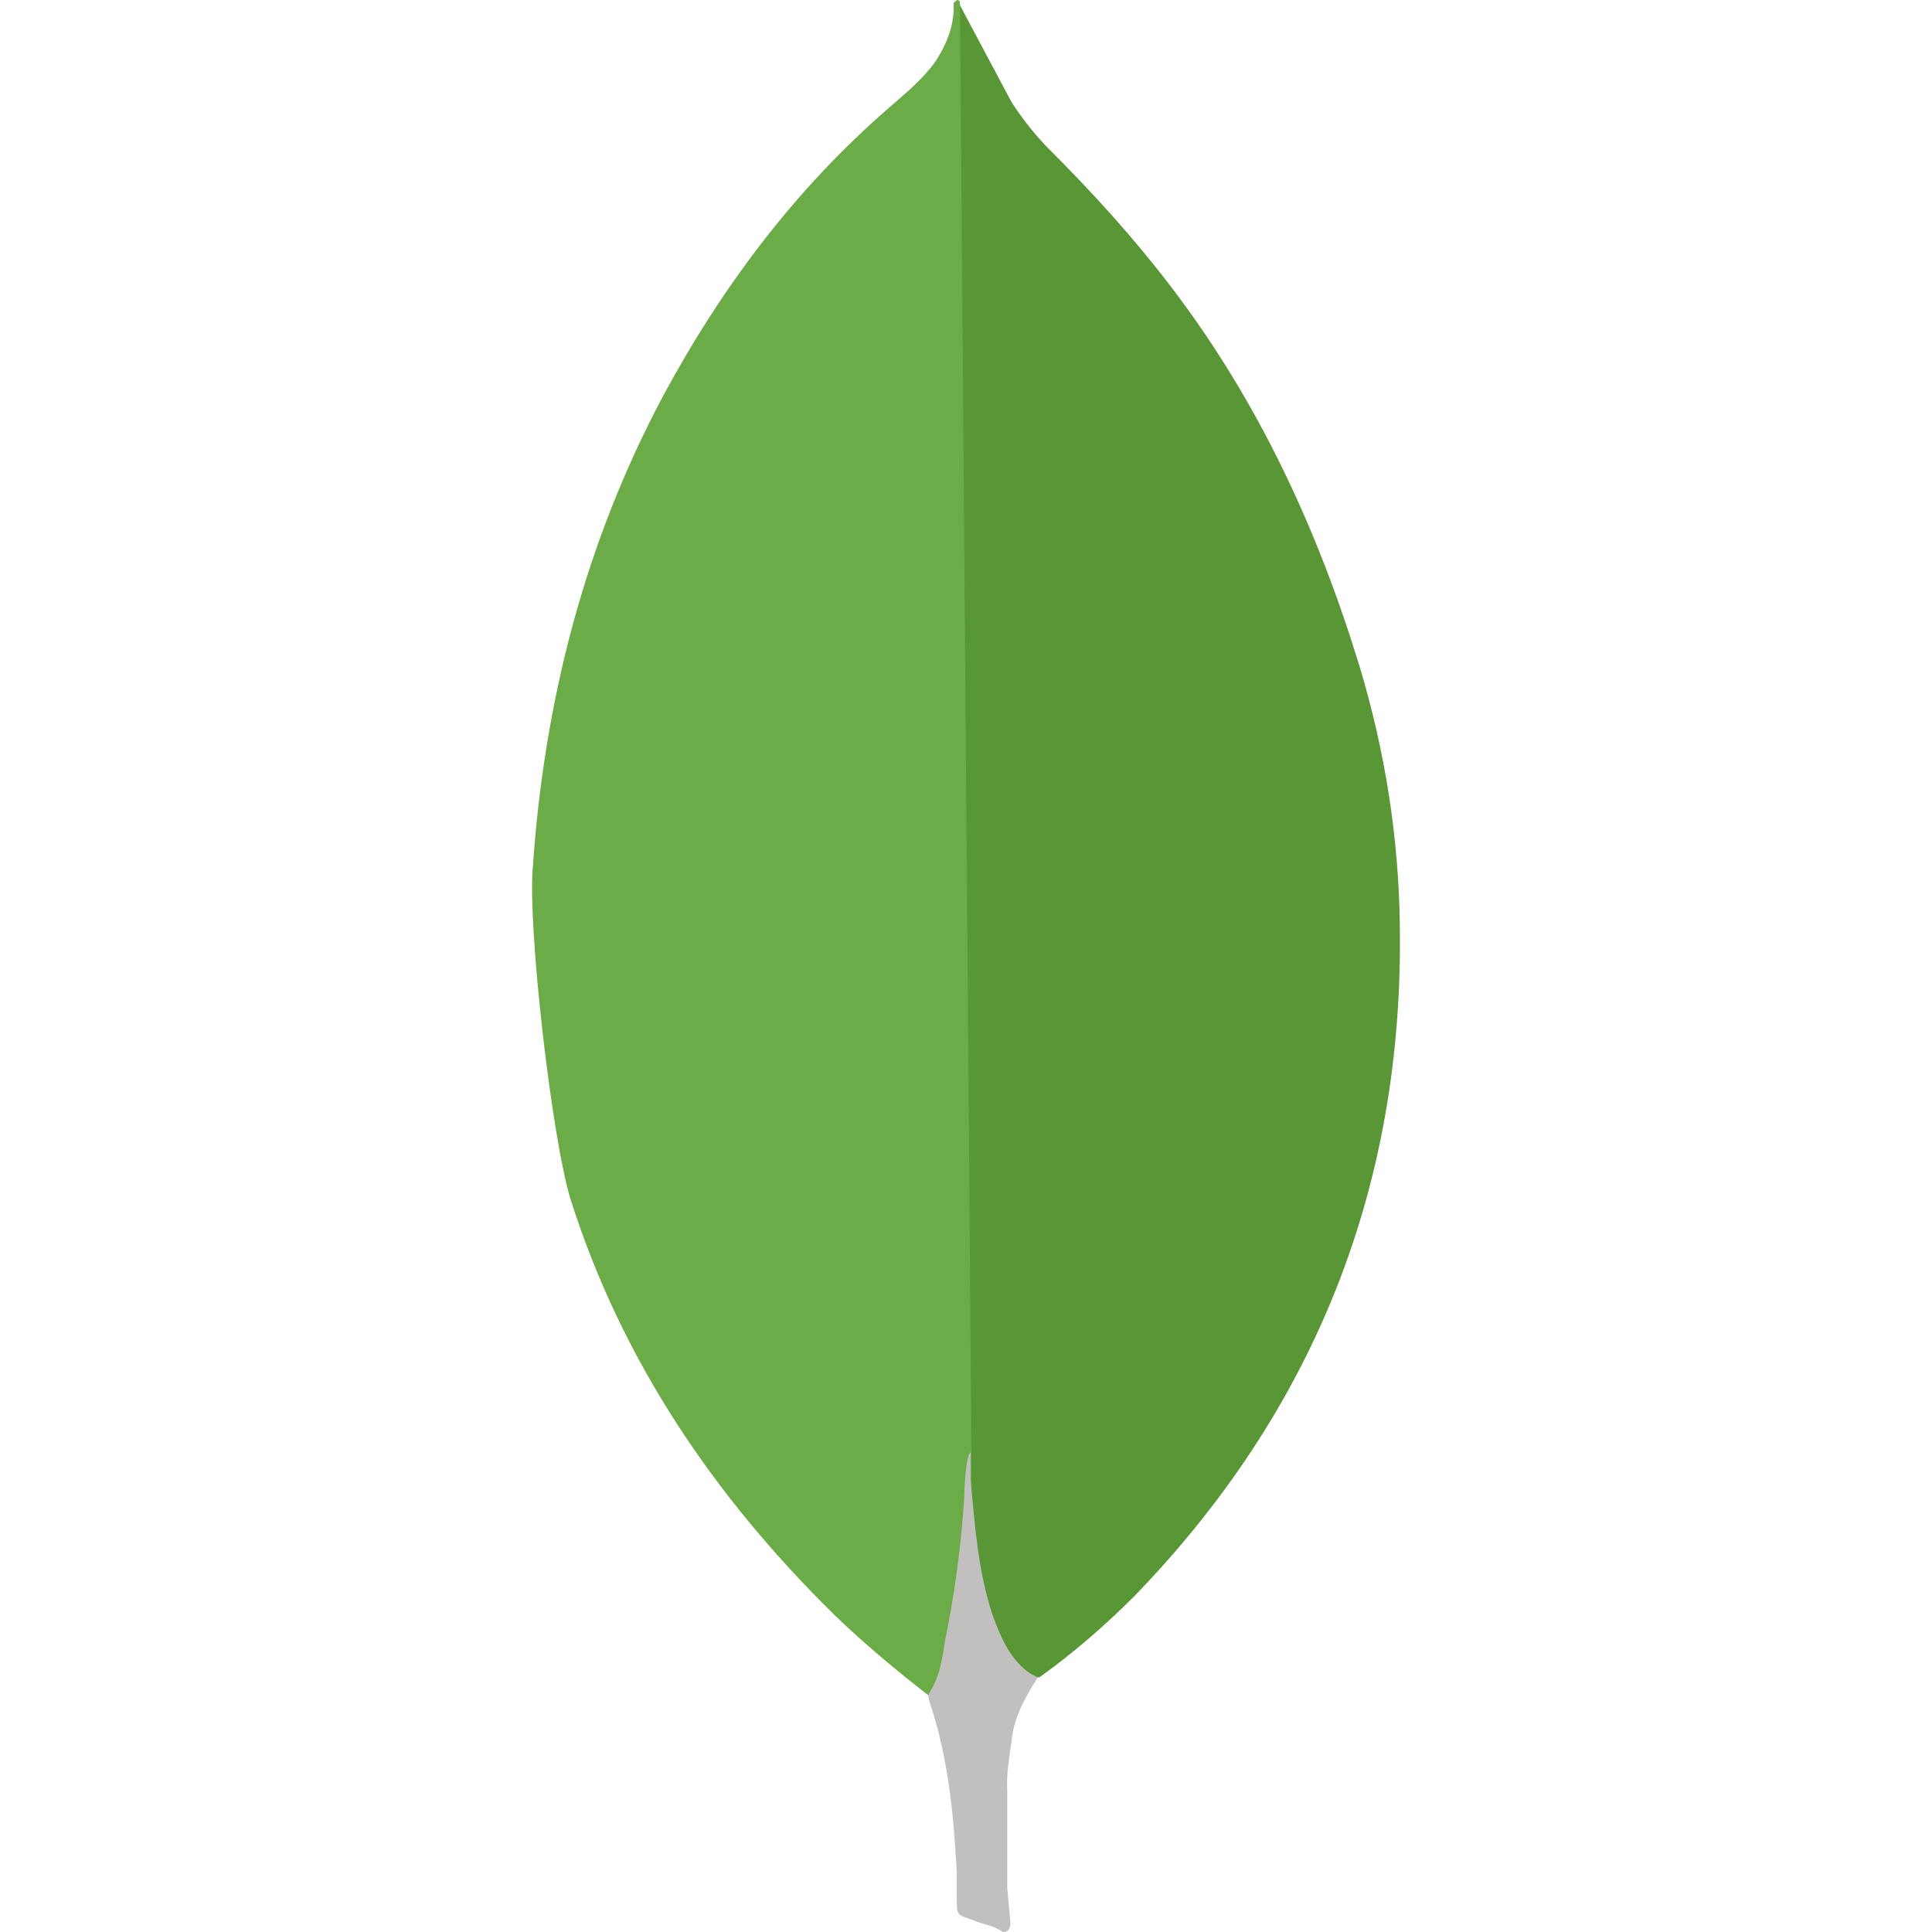
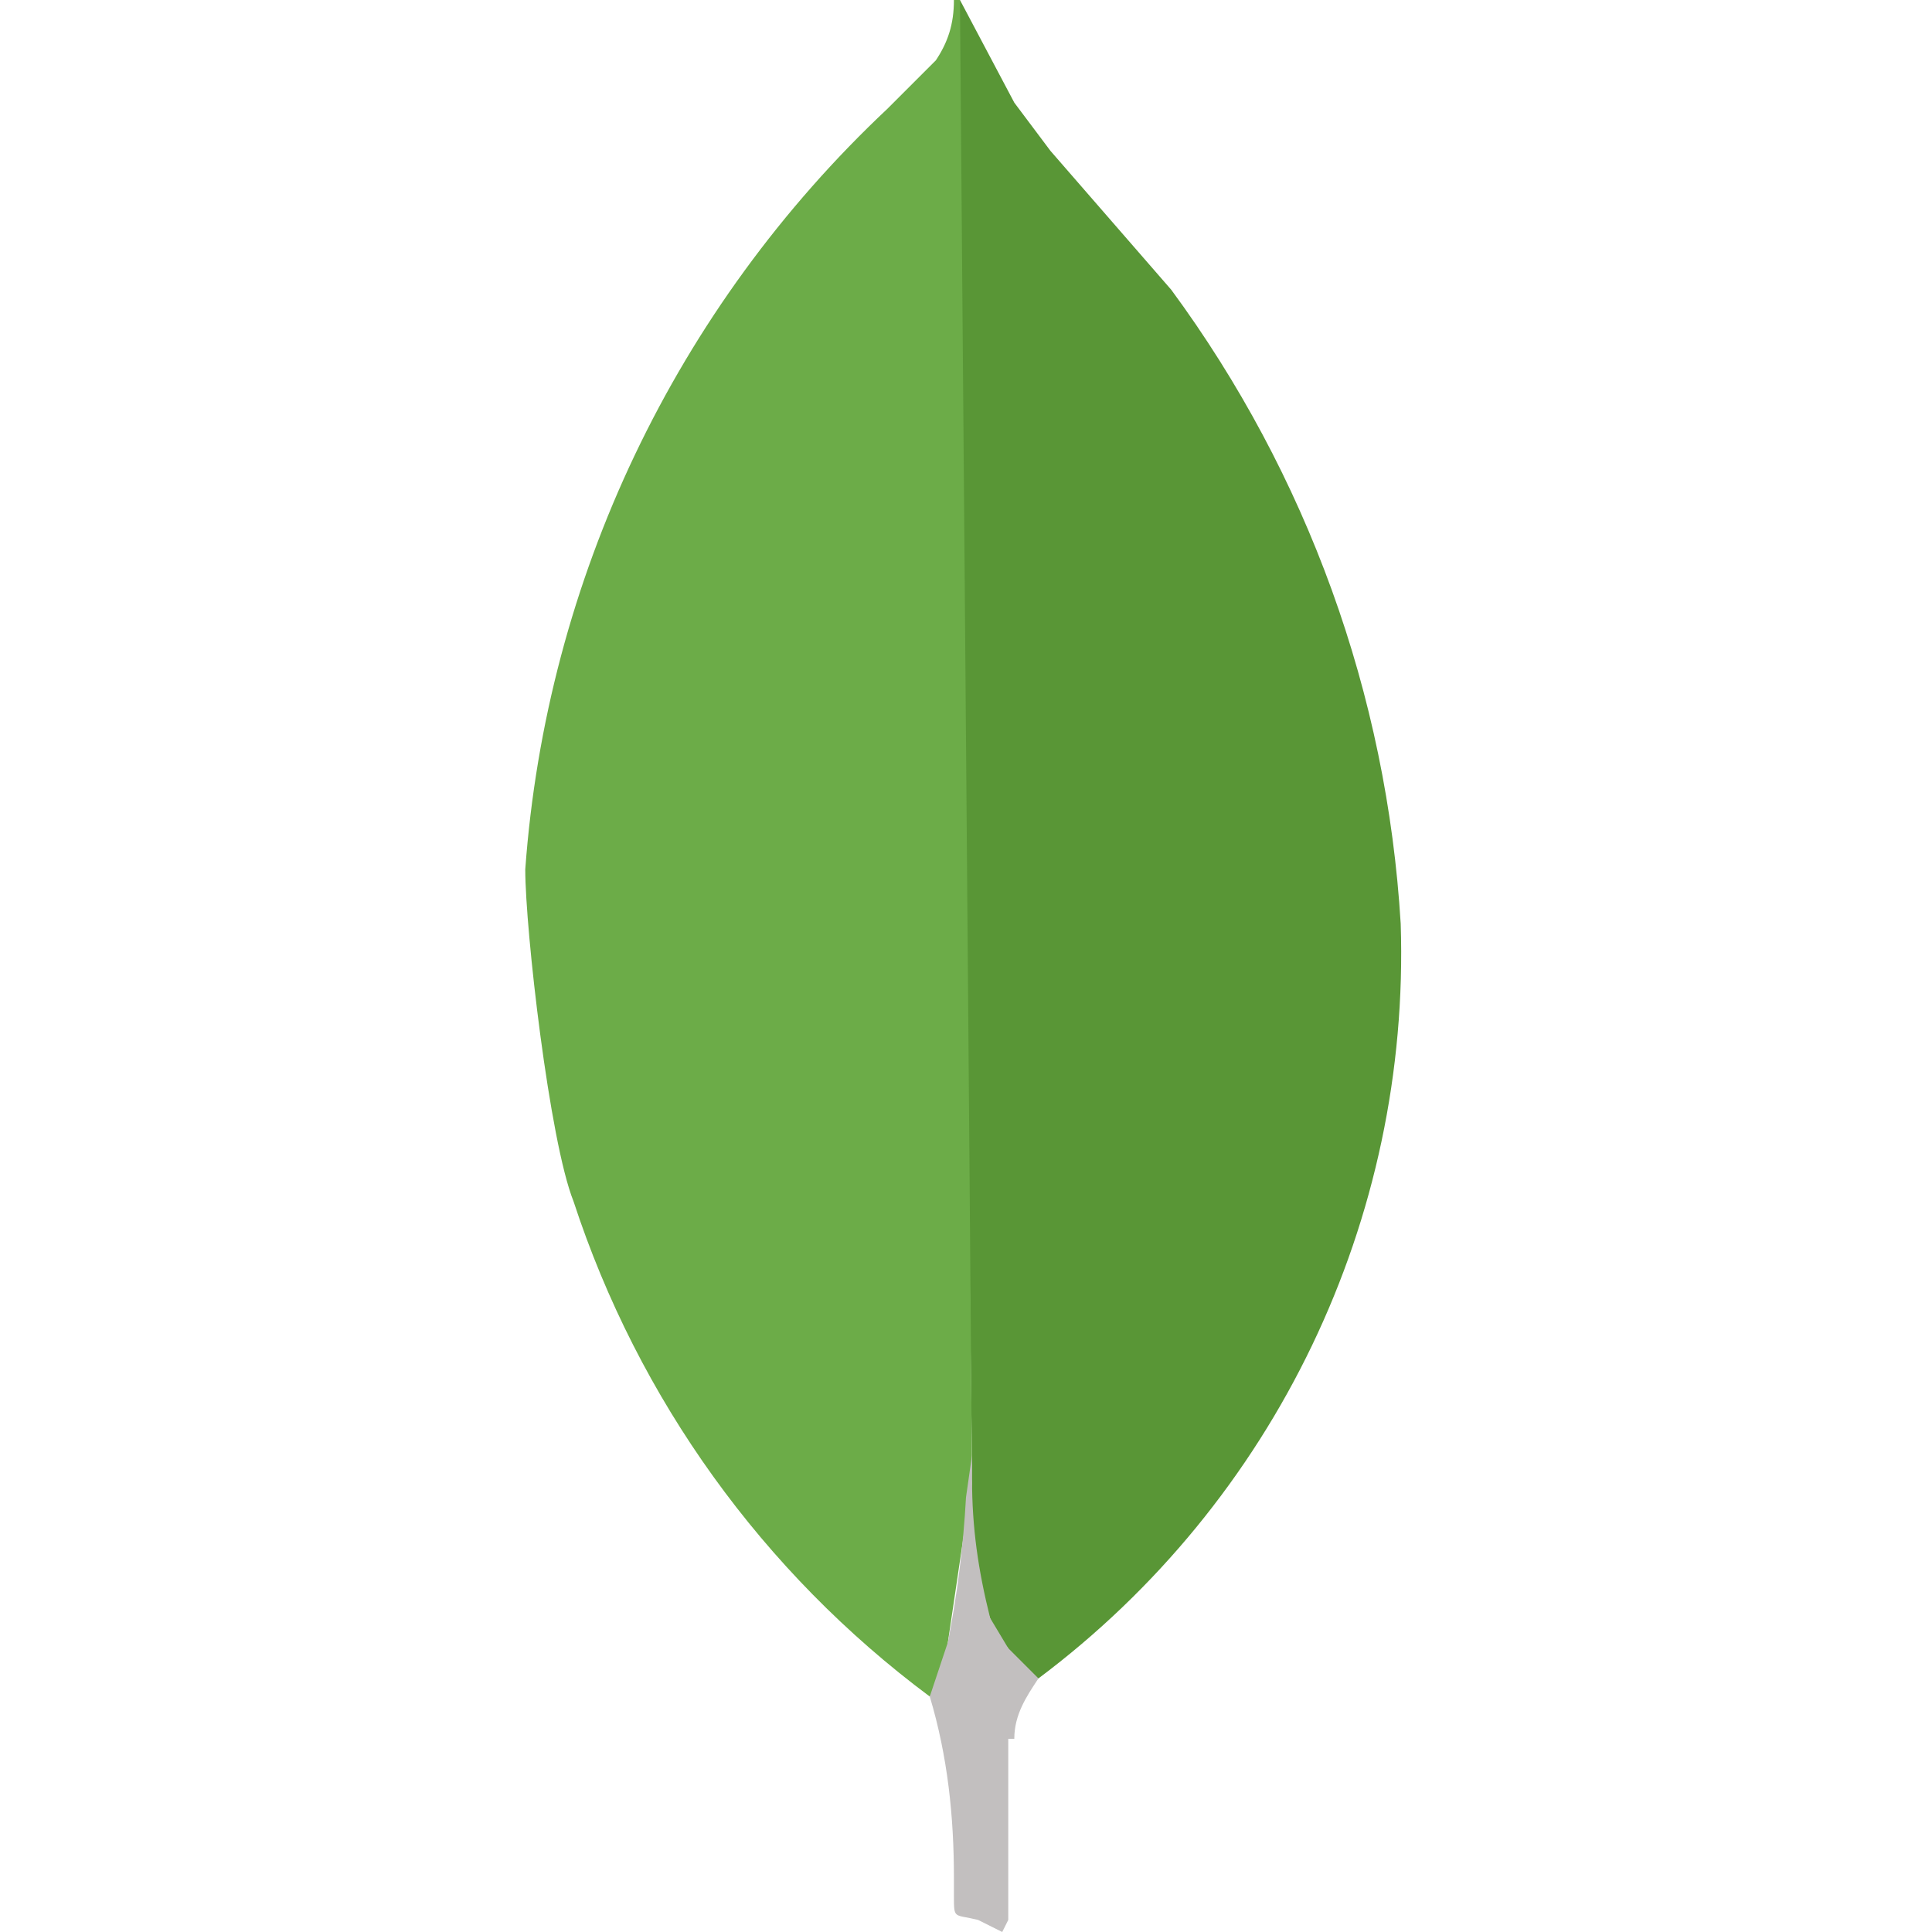
- <svg xmlns="http://www.w3.org/2000/svg" width="64" height="64" viewBox="0 0 32 32">
-   <path d="M15.9.087l.854 1.604c.192.296.4.558.645.802.715.715 1.394 1.464 2.004 2.266 1.447 1.9 2.423 4.01 3.12 6.292.418 1.394.645 2.824.662 4.27.07 4.323-1.412 8.035-4.4 11.12-.488.488-1.01.94-1.57 1.342-.296 0-.436-.227-.558-.436-.227-.383-.366-.82-.436-1.255-.105-.523-.174-1.046-.14-1.586v-.244C16.057 24.21 15.796.21 15.9.087z" fill="#599636" />
-   <path d="M15.9.034c-.035-.07-.07-.017-.105.017.017.35-.105.662-.296.96-.21.296-.488.523-.767.767-1.55 1.342-2.77 2.963-3.747 4.776-1.3 2.44-1.97 5.055-2.16 7.808-.087.993.314 4.497.627 5.508.854 2.684 2.388 4.933 4.375 6.885.488.47 1.01.906 1.55 1.325.157 0 .174-.14.21-.244a4.78 4.78 0 0 0 .157-.68l.35-2.614L15.9.034z" fill="#6cac48" />
-   <path d="M16.754 28.845c.035-.4.227-.732.436-1.063-.21-.087-.366-.26-.488-.453-.105-.174-.192-.383-.26-.575-.244-.732-.296-1.5-.366-2.248v-.453c-.087.07-.105.662-.105.75a17.37 17.37 0 0 1-.314 2.353c-.052.314-.087.627-.28.906 0 .035 0 .07.017.122.314.924.4 1.865.453 2.824v.35c0 .418-.017.33.33.47.14.052.296.07.436.174.105 0 .122-.087.122-.157l-.052-.575v-1.604c-.017-.28.035-.558.07-.82z" fill="#c2bfbf" />
+ <svg xmlns="http://www.w3.org/2000/svg" viewBox="0 0 32 32">
+   <path fill="#599636" d="m15.9 0 .9 1.7.6.8 2 2.3a19.7 19.7 0 0 1 3.8 10.5 15 15 0 0 1-6 12.5c-.3 0-.4-.2-.5-.5-.3-.3-.4-.8-.5-1.2a6 6 0 0 1-.1-1.6v-.2S15.8.3 15.9 0z" />
+   <path fill="#6cac48" d="M15.9 0h-.1c0 .4-.1.7-.3 1l-.8.8a19.2 19.2 0 0 0-6 12.6c0 1 .4 4.5.8 5.5a16.7 16.7 0 0 0 5.9 8.2l.2-.3a4.8 4.8 0 0 0 .1-.6l.4-2.7L15.9 0z" />
+   <path fill="#c2bfbf" d="M16.8 28.8c0-.4.2-.7.4-1l-.5-.5-.3-.5c-.2-.8-.3-1.5-.3-2.3v-.4l-.1.7a17.4 17.4 0 0 1-.3 2.4l-.3.9c.3 1 .4 2 .4 3v.3c0 .4 0 .3.4.4l.4.2.1-.2v-3z" />
</svg>
